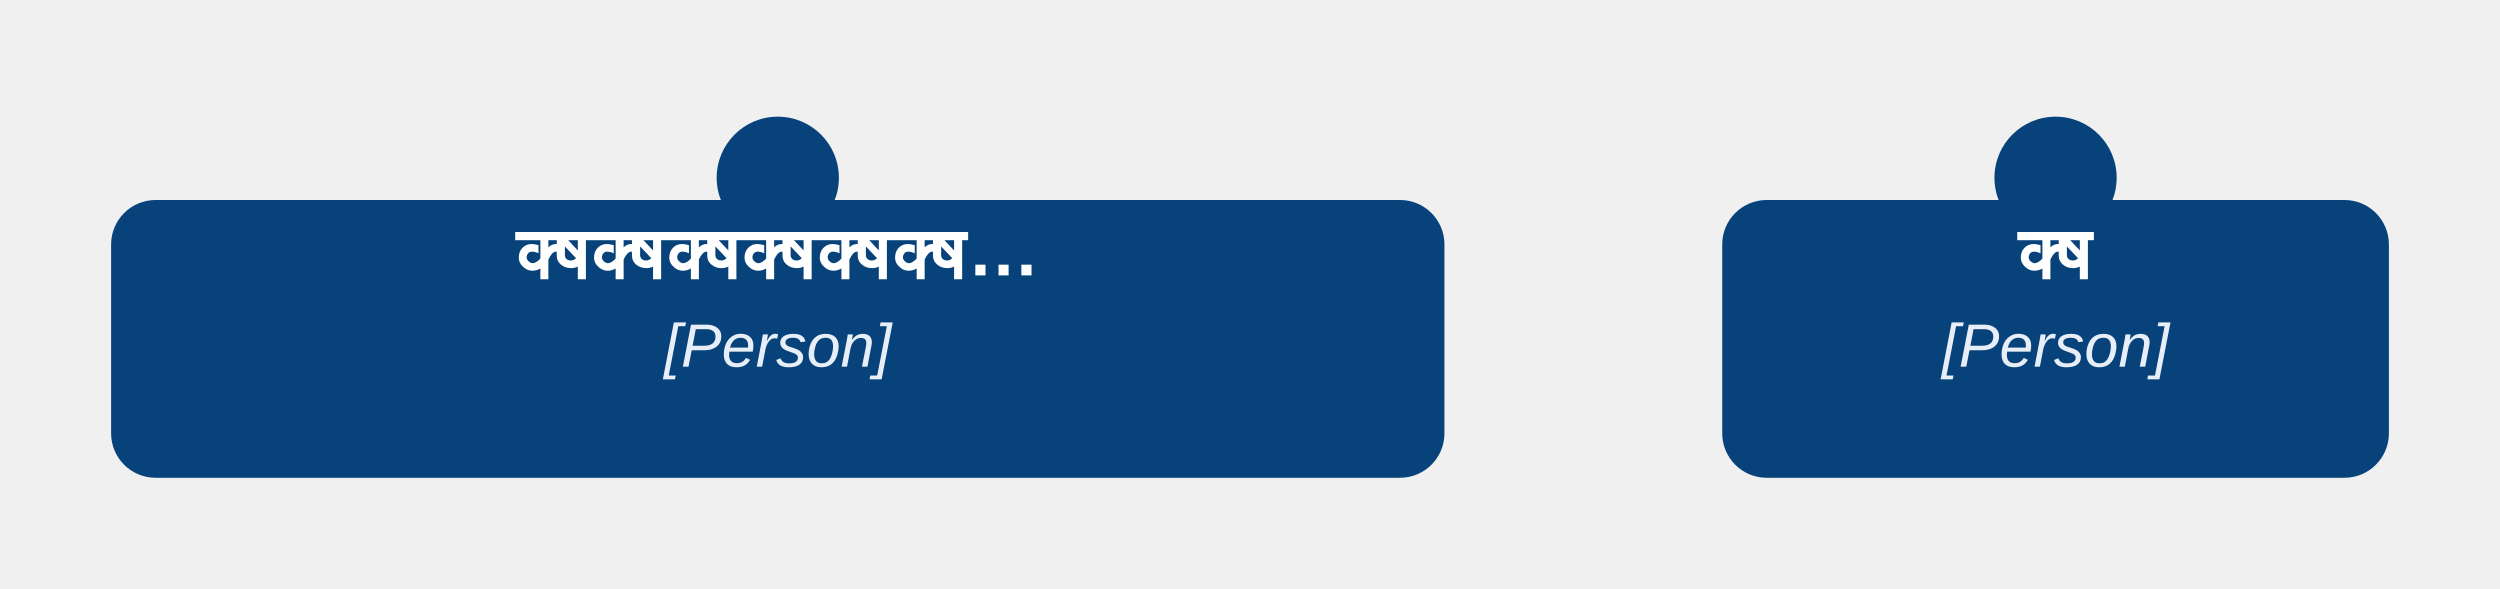
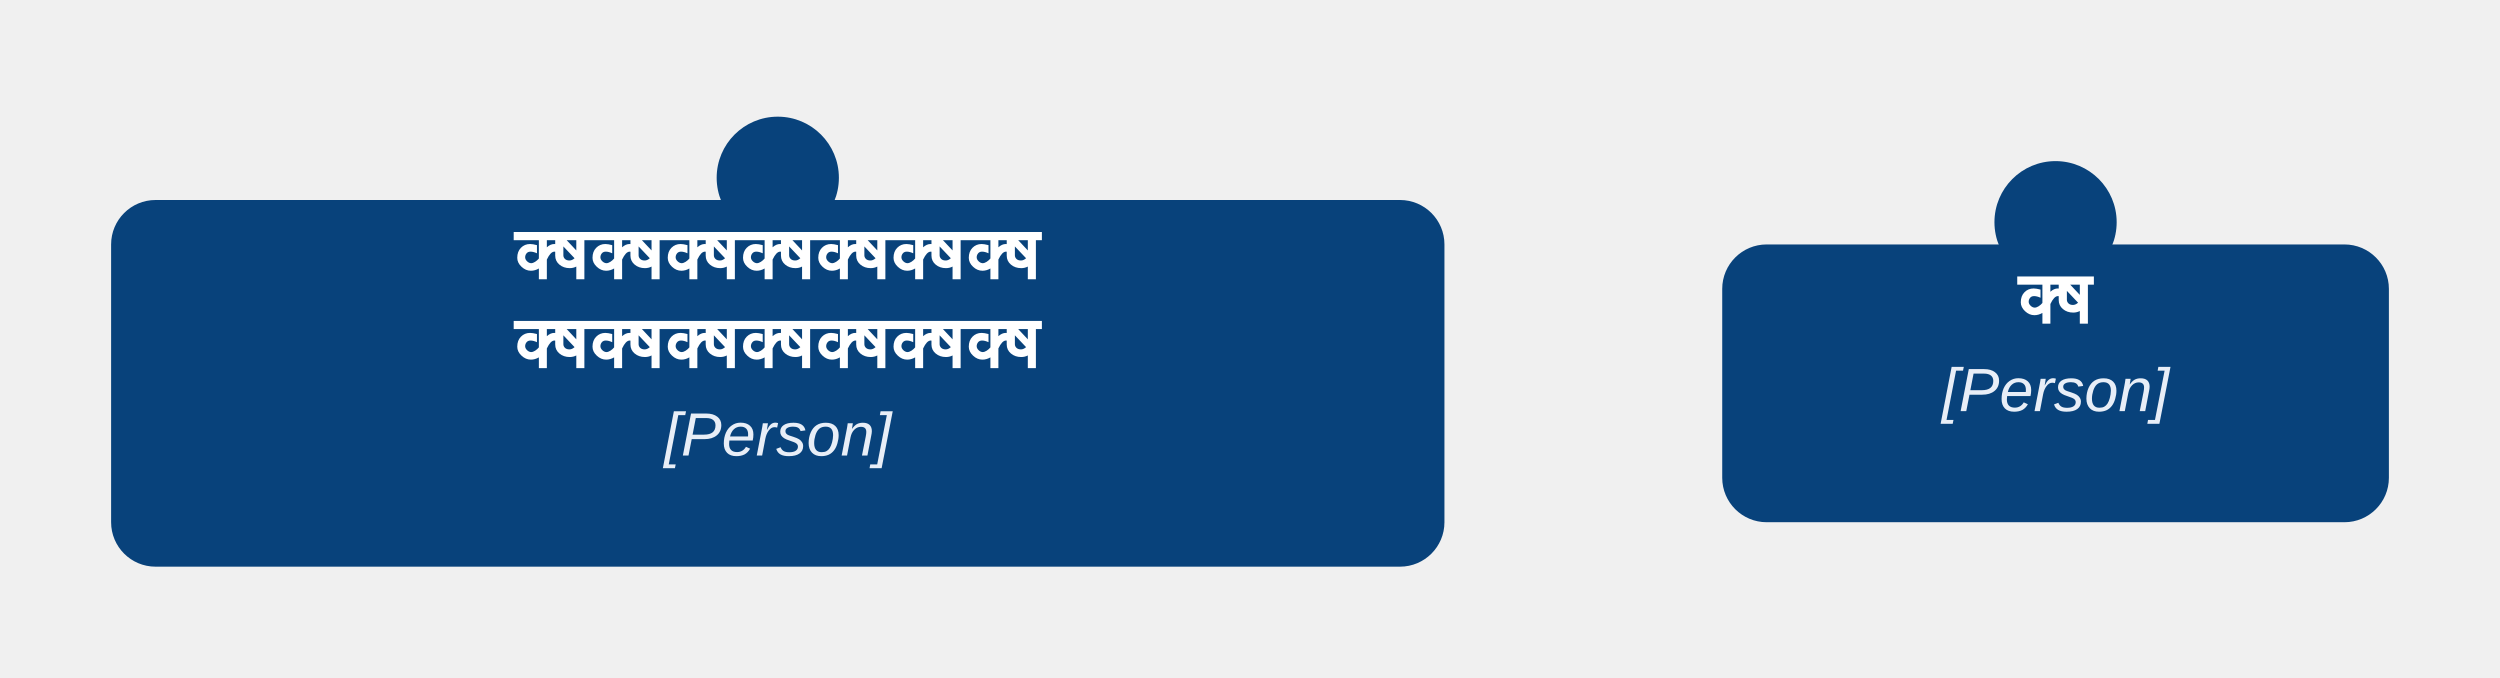
- <svg xmlns="http://www.w3.org/2000/svg" viewBox="0 0 450 106" width="450" height="106" style="font-family:Arial, Helvetica, sans-serif;font-size:13px" role="img" aria-label="c4 diagram">
+ <svg xmlns="http://www.w3.org/2000/svg" viewBox="0 0 450 122" width="450" height="122" style="font-family:Arial, Helvetica, sans-serif;font-size:13px" role="img" aria-label="c4 diagram">
  <defs>
    <marker id="mmd-c4-arrow" viewBox="0 0 10 10" refX="9" refY="5" markerWidth="8" markerHeight="8" orient="auto-start-reverse">
      <path d="M 0 0 L 10 5 L 0 10 z" fill="currentColor" />
    </marker>
  </defs>
  <circle cx="140.0" cy="32.0" r="11" fill="#08427b" />
-   <rect x="20.0" y="36.0" width="240.0" height="50.0" fill="#08427b" rx="8" />
-   <circle cx="370.0" cy="32.0" r="11" fill="#08427b" />
-   <rect x="310.0" y="36.0" width="120.0" height="50.0" fill="#08427b" rx="8" />
-   <text x="140.0" y="50.0" text-anchor="middle" font-size="13" font-weight="700" font-style="normal" fill="#08427b" stroke="#08427b" stroke-width="3" stroke-linejoin="round" paint-order="stroke" data-label-underlay="true" aria-hidden="true" pointer-events="none" style="user-select:none">क्‍षक्‍षक्‍षक्‍षक्‍षक्‍ष…</text>
-   <text x="140.0" y="66.0" text-anchor="middle" font-size="11" font-weight="400" font-style="italic" fill="#08427b" stroke="#08427b" stroke-width="3" stroke-linejoin="round" paint-order="stroke" data-label-underlay="true" aria-hidden="true" pointer-events="none" style="user-select:none">[Person]</text>
-   <text x="370.0" y="50.0" text-anchor="middle" font-size="13" font-weight="700" font-style="normal" fill="#08427b" stroke="#08427b" stroke-width="3" stroke-linejoin="round" paint-order="stroke" data-label-underlay="true" aria-hidden="true" pointer-events="none" style="user-select:none">क्‍ष</text>
-   <text x="370.0" y="66.0" text-anchor="middle" font-size="11" font-weight="400" font-style="italic" fill="#08427b" stroke="#08427b" stroke-width="3" stroke-linejoin="round" paint-order="stroke" data-label-underlay="true" aria-hidden="true" pointer-events="none" style="user-select:none">[Person]</text>
-   <text x="140.0" y="50.0" text-anchor="middle" font-size="13" font-weight="700" font-style="normal" fill="#fff" stroke="#08427b" stroke-width="3" stroke-linejoin="round" paint-order="stroke">क्‍षक्‍षक्‍षक्‍षक्‍षक्‍ष…</text>
-   <text x="140.0" y="66.0" text-anchor="middle" font-size="11" font-weight="400" font-style="italic" fill="#e8eef7" stroke="#08427b" stroke-width="3" stroke-linejoin="round" paint-order="stroke">[Person]</text>
-   <text x="370.0" y="50.0" text-anchor="middle" font-size="13" font-weight="700" font-style="normal" fill="#fff" stroke="#08427b" stroke-width="3" stroke-linejoin="round" paint-order="stroke">क्‍ष</text>
-   <text x="370.0" y="66.0" text-anchor="middle" font-size="11" font-weight="400" font-style="italic" fill="#e8eef7" stroke="#08427b" stroke-width="3" stroke-linejoin="round" paint-order="stroke">[Person]</text>
+   <rect x="20.0" y="36.0" width="240.0" height="66.0" fill="#08427b" rx="8" />
+   <circle cx="370.0" cy="40.0" r="11" fill="#08427b" />
+   <rect x="310.0" y="44.0" width="120.0" height="50.0" fill="#08427b" rx="8" />
+   <text xml:space="preserve" x="140.0" y="50.0" text-anchor="middle" font-size="13" font-weight="700" font-style="normal" fill="#08427b" stroke="#08427b" stroke-width="3" stroke-linejoin="round" paint-order="stroke" data-label-underlay="true" aria-hidden="true" pointer-events="none" style="user-select:none">क्‍षक्‍षक्‍षक्‍षक्‍षक्‍षक्‍ष</text>
+   <text xml:space="preserve" x="140.0" y="66.0" text-anchor="middle" font-size="13" font-weight="700" font-style="normal" fill="#08427b" stroke="#08427b" stroke-width="3" stroke-linejoin="round" paint-order="stroke" data-label-underlay="true" aria-hidden="true" pointer-events="none" style="user-select:none">क्‍षक्‍षक्‍षक्‍षक्‍षक्‍षक्‍ष</text>
+   <text xml:space="preserve" x="140.0" y="82.0" text-anchor="middle" font-size="11" font-weight="400" font-style="italic" fill="#08427b" stroke="#08427b" stroke-width="3" stroke-linejoin="round" paint-order="stroke" data-label-underlay="true" aria-hidden="true" pointer-events="none" style="user-select:none">[Person]</text>
+   <text xml:space="preserve" x="370.0" y="58.0" text-anchor="middle" font-size="13" font-weight="700" font-style="normal" fill="#08427b" stroke="#08427b" stroke-width="3" stroke-linejoin="round" paint-order="stroke" data-label-underlay="true" aria-hidden="true" pointer-events="none" style="user-select:none">क्‍ष</text>
+   <text xml:space="preserve" x="370.0" y="74.0" text-anchor="middle" font-size="11" font-weight="400" font-style="italic" fill="#08427b" stroke="#08427b" stroke-width="3" stroke-linejoin="round" paint-order="stroke" data-label-underlay="true" aria-hidden="true" pointer-events="none" style="user-select:none">[Person]</text>
+   <text xml:space="preserve" x="140.0" y="50.0" text-anchor="middle" font-size="13" font-weight="700" font-style="normal" fill="#fff" stroke="#08427b" stroke-width="3" stroke-linejoin="round" paint-order="stroke">क्‍षक्‍षक्‍षक्‍षक्‍षक्‍षक्‍ष</text>
+   <text xml:space="preserve" x="140.0" y="66.0" text-anchor="middle" font-size="13" font-weight="700" font-style="normal" fill="#fff" stroke="#08427b" stroke-width="3" stroke-linejoin="round" paint-order="stroke">क्‍षक्‍षक्‍षक्‍षक्‍षक्‍षक्‍ष</text>
+   <text xml:space="preserve" x="140.0" y="82.0" text-anchor="middle" font-size="11" font-weight="400" font-style="italic" fill="#e8eef7" stroke="#08427b" stroke-width="3" stroke-linejoin="round" paint-order="stroke">[Person]</text>
+   <text xml:space="preserve" x="370.0" y="58.0" text-anchor="middle" font-size="13" font-weight="700" font-style="normal" fill="#fff" stroke="#08427b" stroke-width="3" stroke-linejoin="round" paint-order="stroke">क्‍ष</text>
+   <text xml:space="preserve" x="370.0" y="74.0" text-anchor="middle" font-size="11" font-weight="400" font-style="italic" fill="#e8eef7" stroke="#08427b" stroke-width="3" stroke-linejoin="round" paint-order="stroke">[Person]</text>
</svg>
